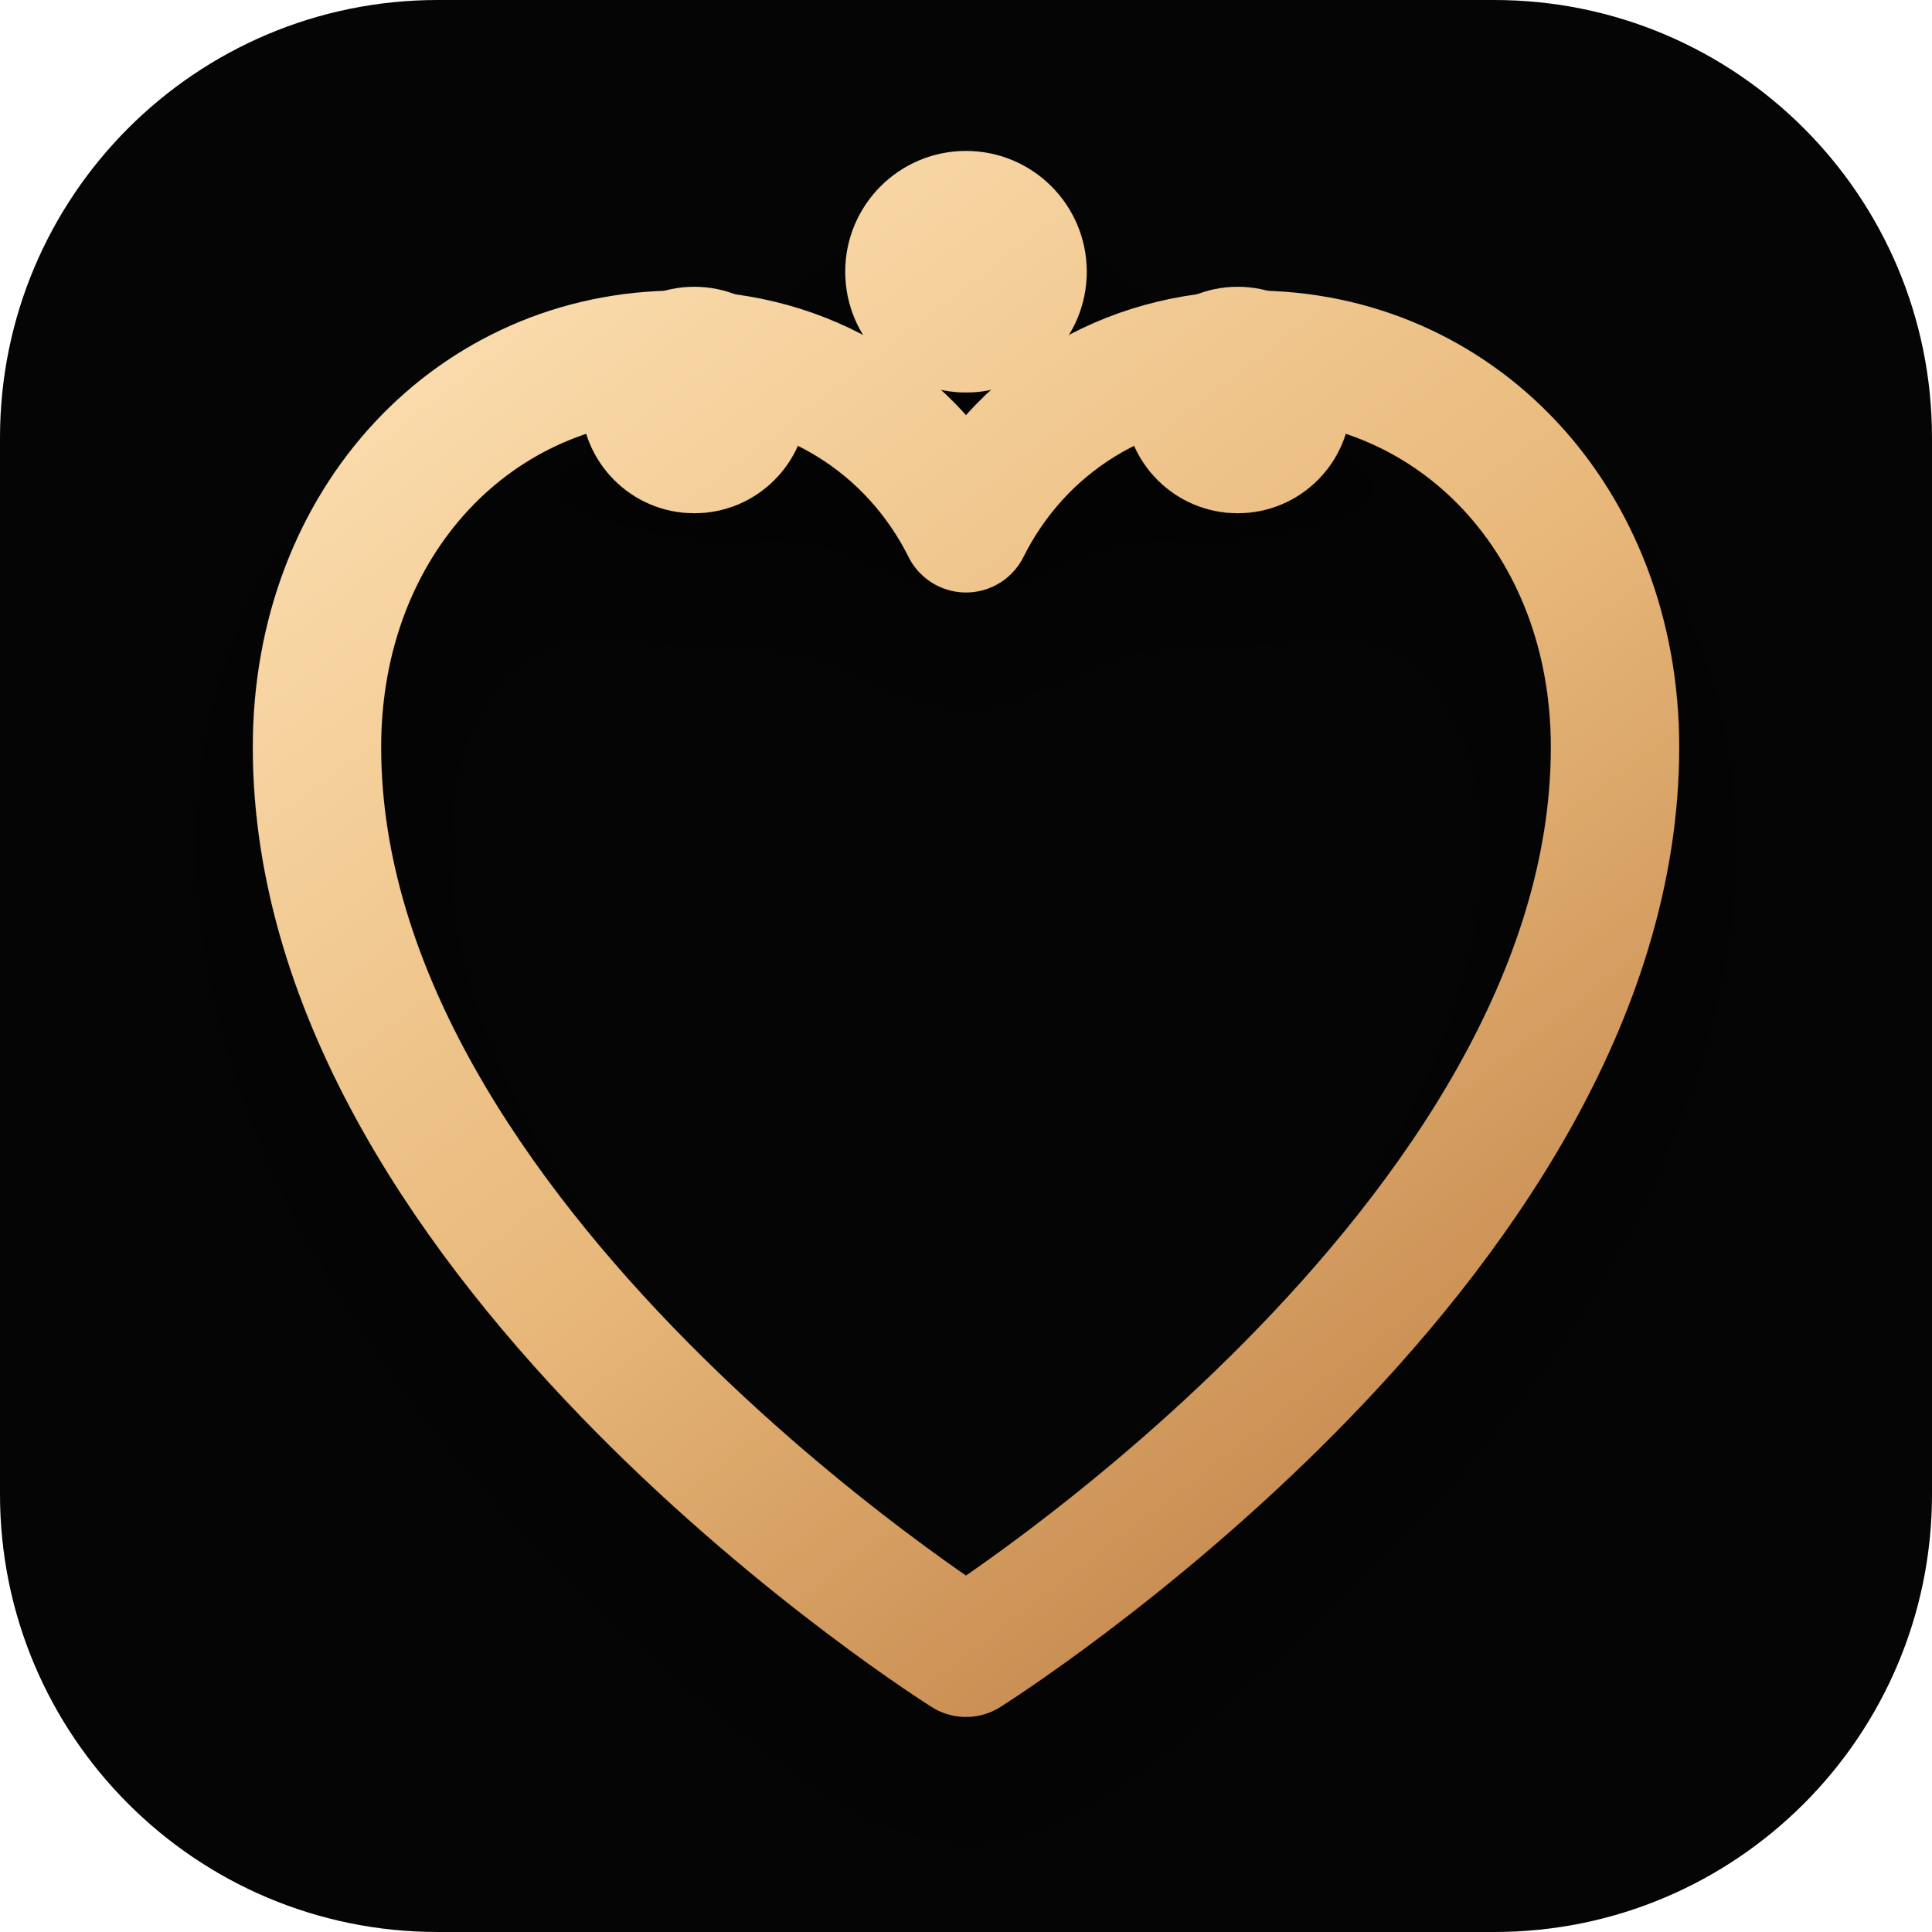
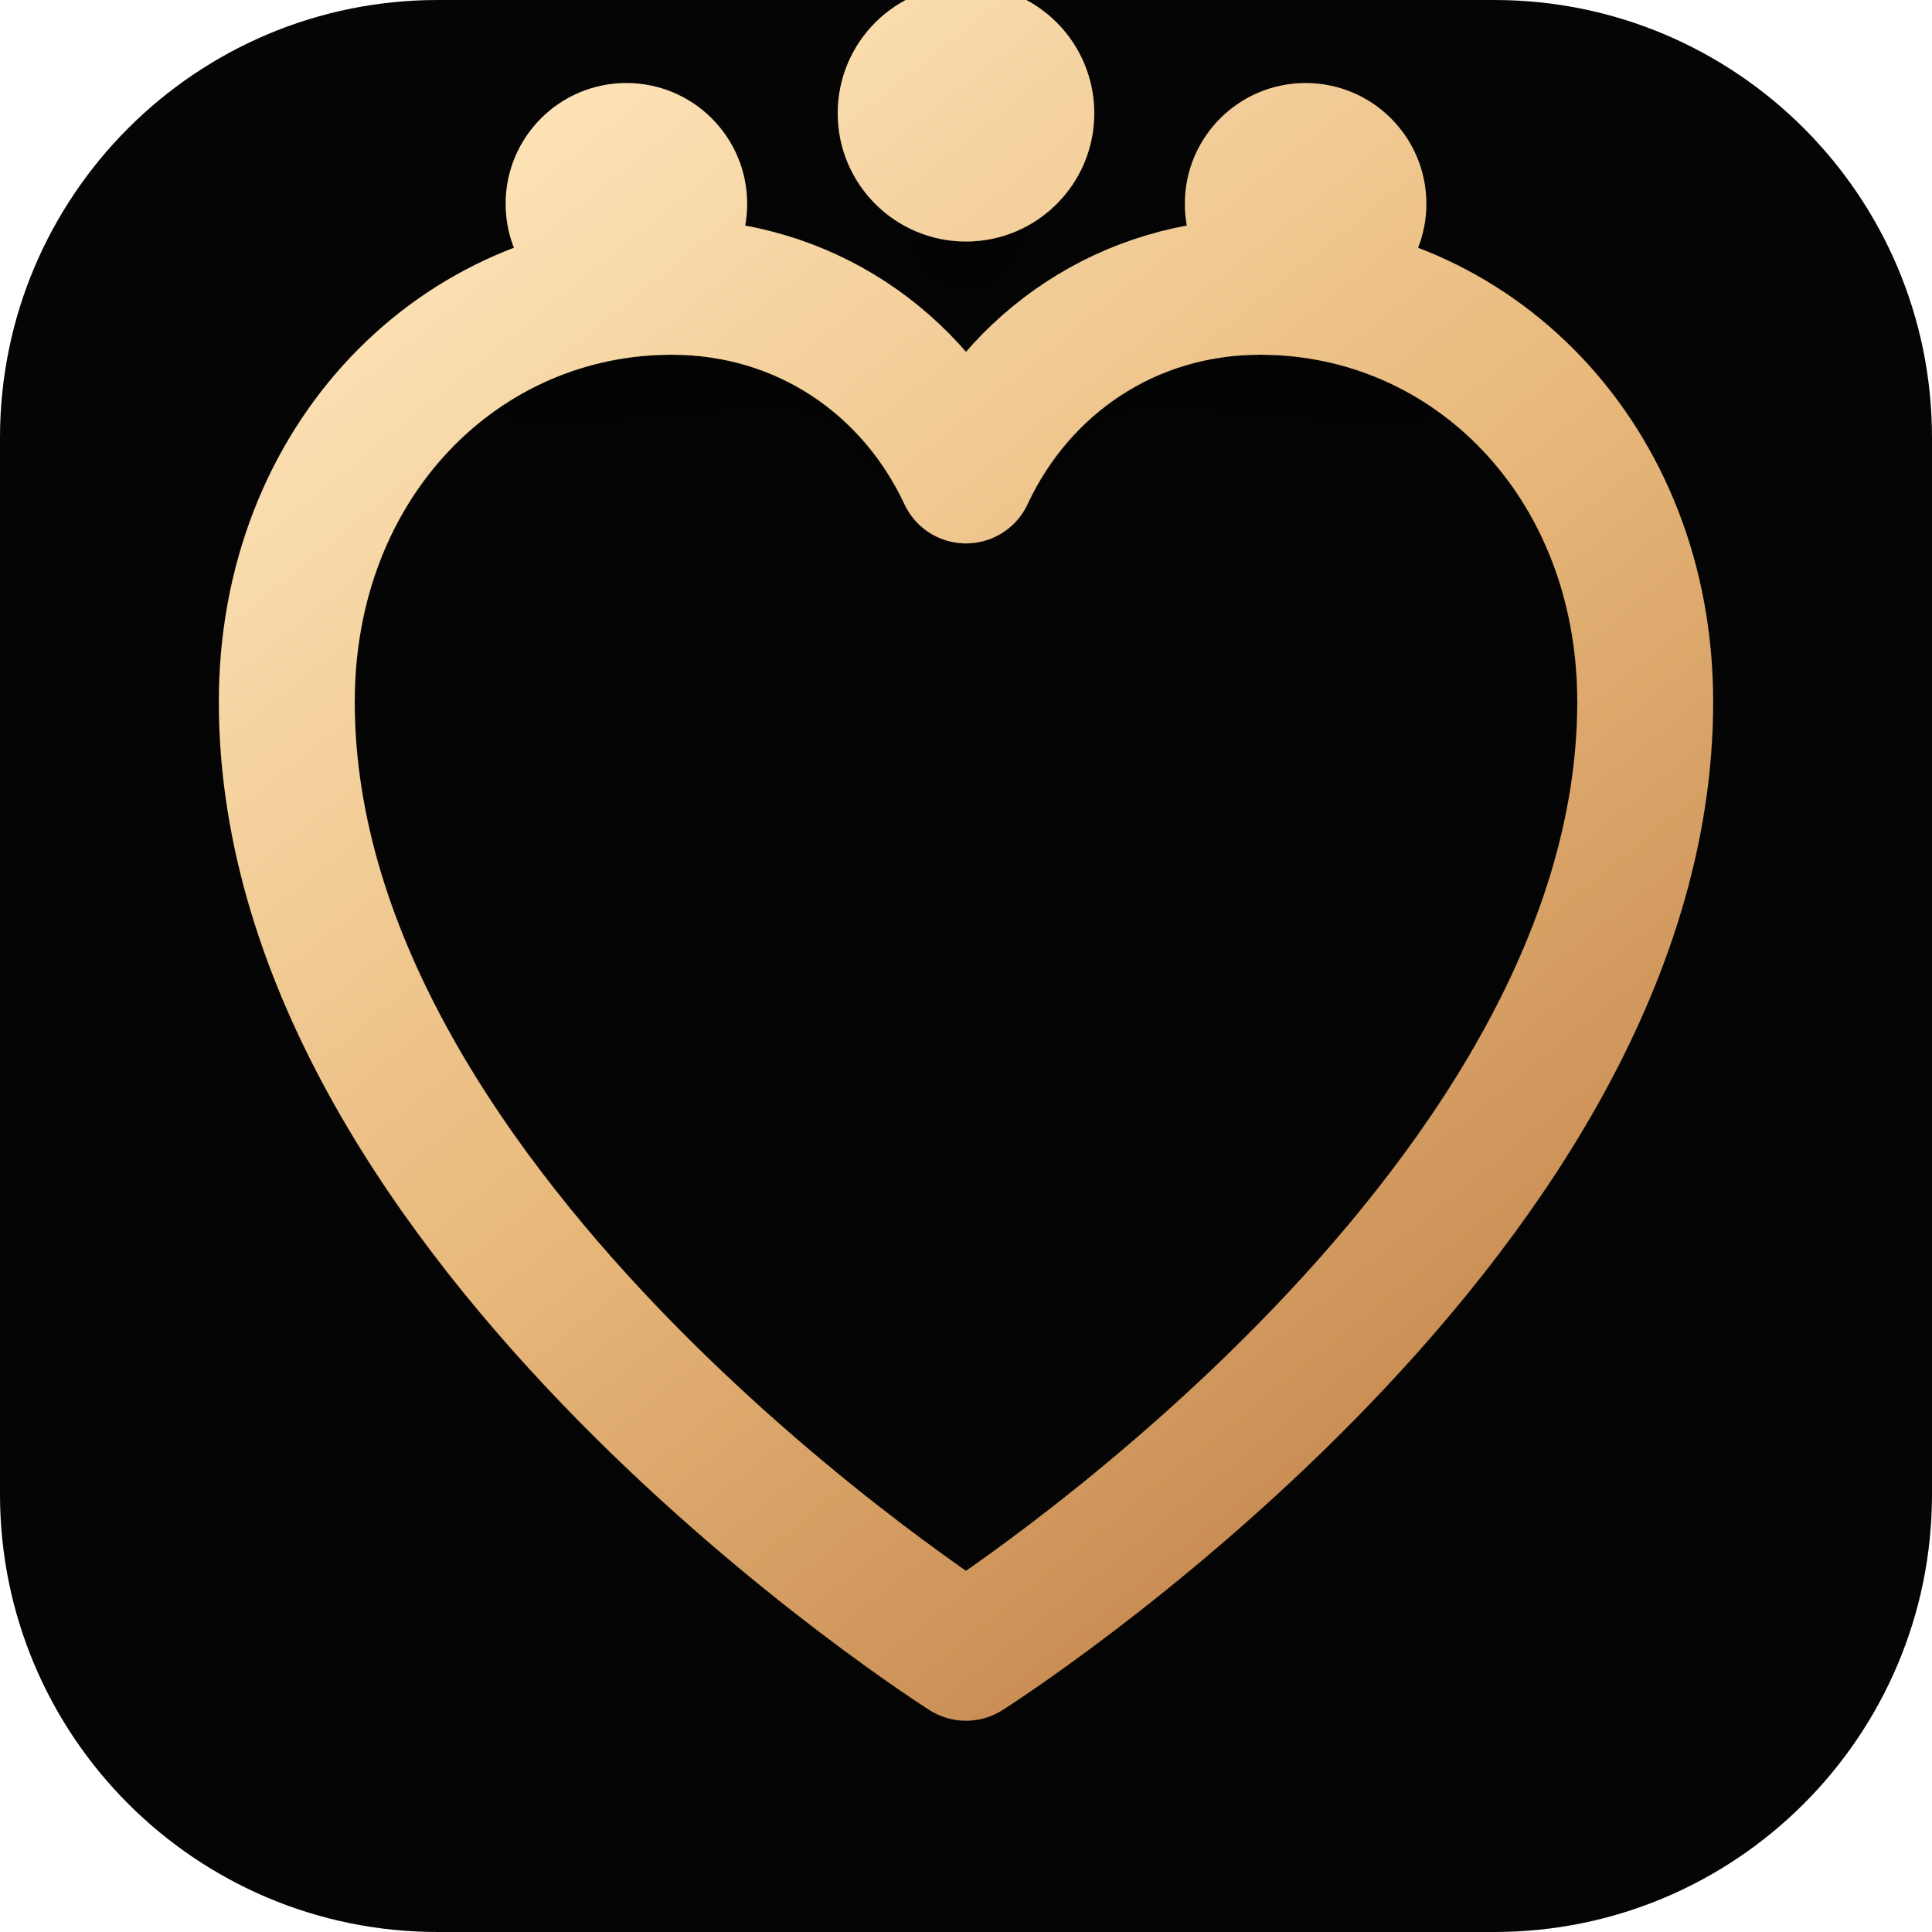
<svg xmlns="http://www.w3.org/2000/svg" viewBox="0 0 512 512">
  <defs>
-     <linearGradient id="g" x1="96" y1="40" x2="416" y2="456" gradientUnits="userSpaceOnUse">
-       <stop stop-color="#FFE4B8" />
-       <stop offset="0.52" stop-color="#E8B87A" />
-       <stop offset="1" stop-color="#B9773E" />
+     <linearGradient id="g" x1="86" y1="42" x2="426" y2="462" gradientUnits="userSpaceOnUse">
+       <stop stop-color="#FFE7BD" />
+       <stop offset="0.48" stop-color="#E8B87A" />
+       <stop offset="1" stop-color="#B8753E" />
    </linearGradient>
    <filter id="shadow" x="-30%" y="-30%" width="160%" height="160%">
      <feDropShadow dx="0" dy="24" stdDeviation="22" flood-color="#000" flood-opacity="0.45" />
    </filter>
  </defs>
  <rect width="512" height="512" rx="116" fill="#050505" />
  <g filter="url(#shadow)">
-     <circle cx="184" cy="106" r="30" fill="url(#g)" />
-     <circle cx="256" cy="72" r="32" fill="url(#g)" />
-     <circle cx="328" cy="106" r="30" fill="url(#g)" />
-     <path d="M256 438S84 330 84 198c0-60 42-104 96-104 34 0 62 18 76 46 14-28 42-46 76-46 54 0 96 44 96 104 0 132-172 240-172 240Z" fill="none" stroke="url(#g)" stroke-width="34" stroke-linecap="round" stroke-linejoin="round" />
+     <path d="M256 438S76 324 76 186c0-64 46-110 102-110 35 0 64 20 78 50 14-30 43-50 78-50 56 0 102 46 102 110 0 138-180 252-180 252Z" fill="none" stroke="url(#g)" stroke-width="36" stroke-linecap="round" stroke-linejoin="round" />
+     <circle cx="166" cy="54" r="32" fill="url(#g)" />
+     <circle cx="256" cy="30" r="34" fill="url(#g)" />
+     <circle cx="346" cy="54" r="32" fill="url(#g)" />
  </g>
</svg>
